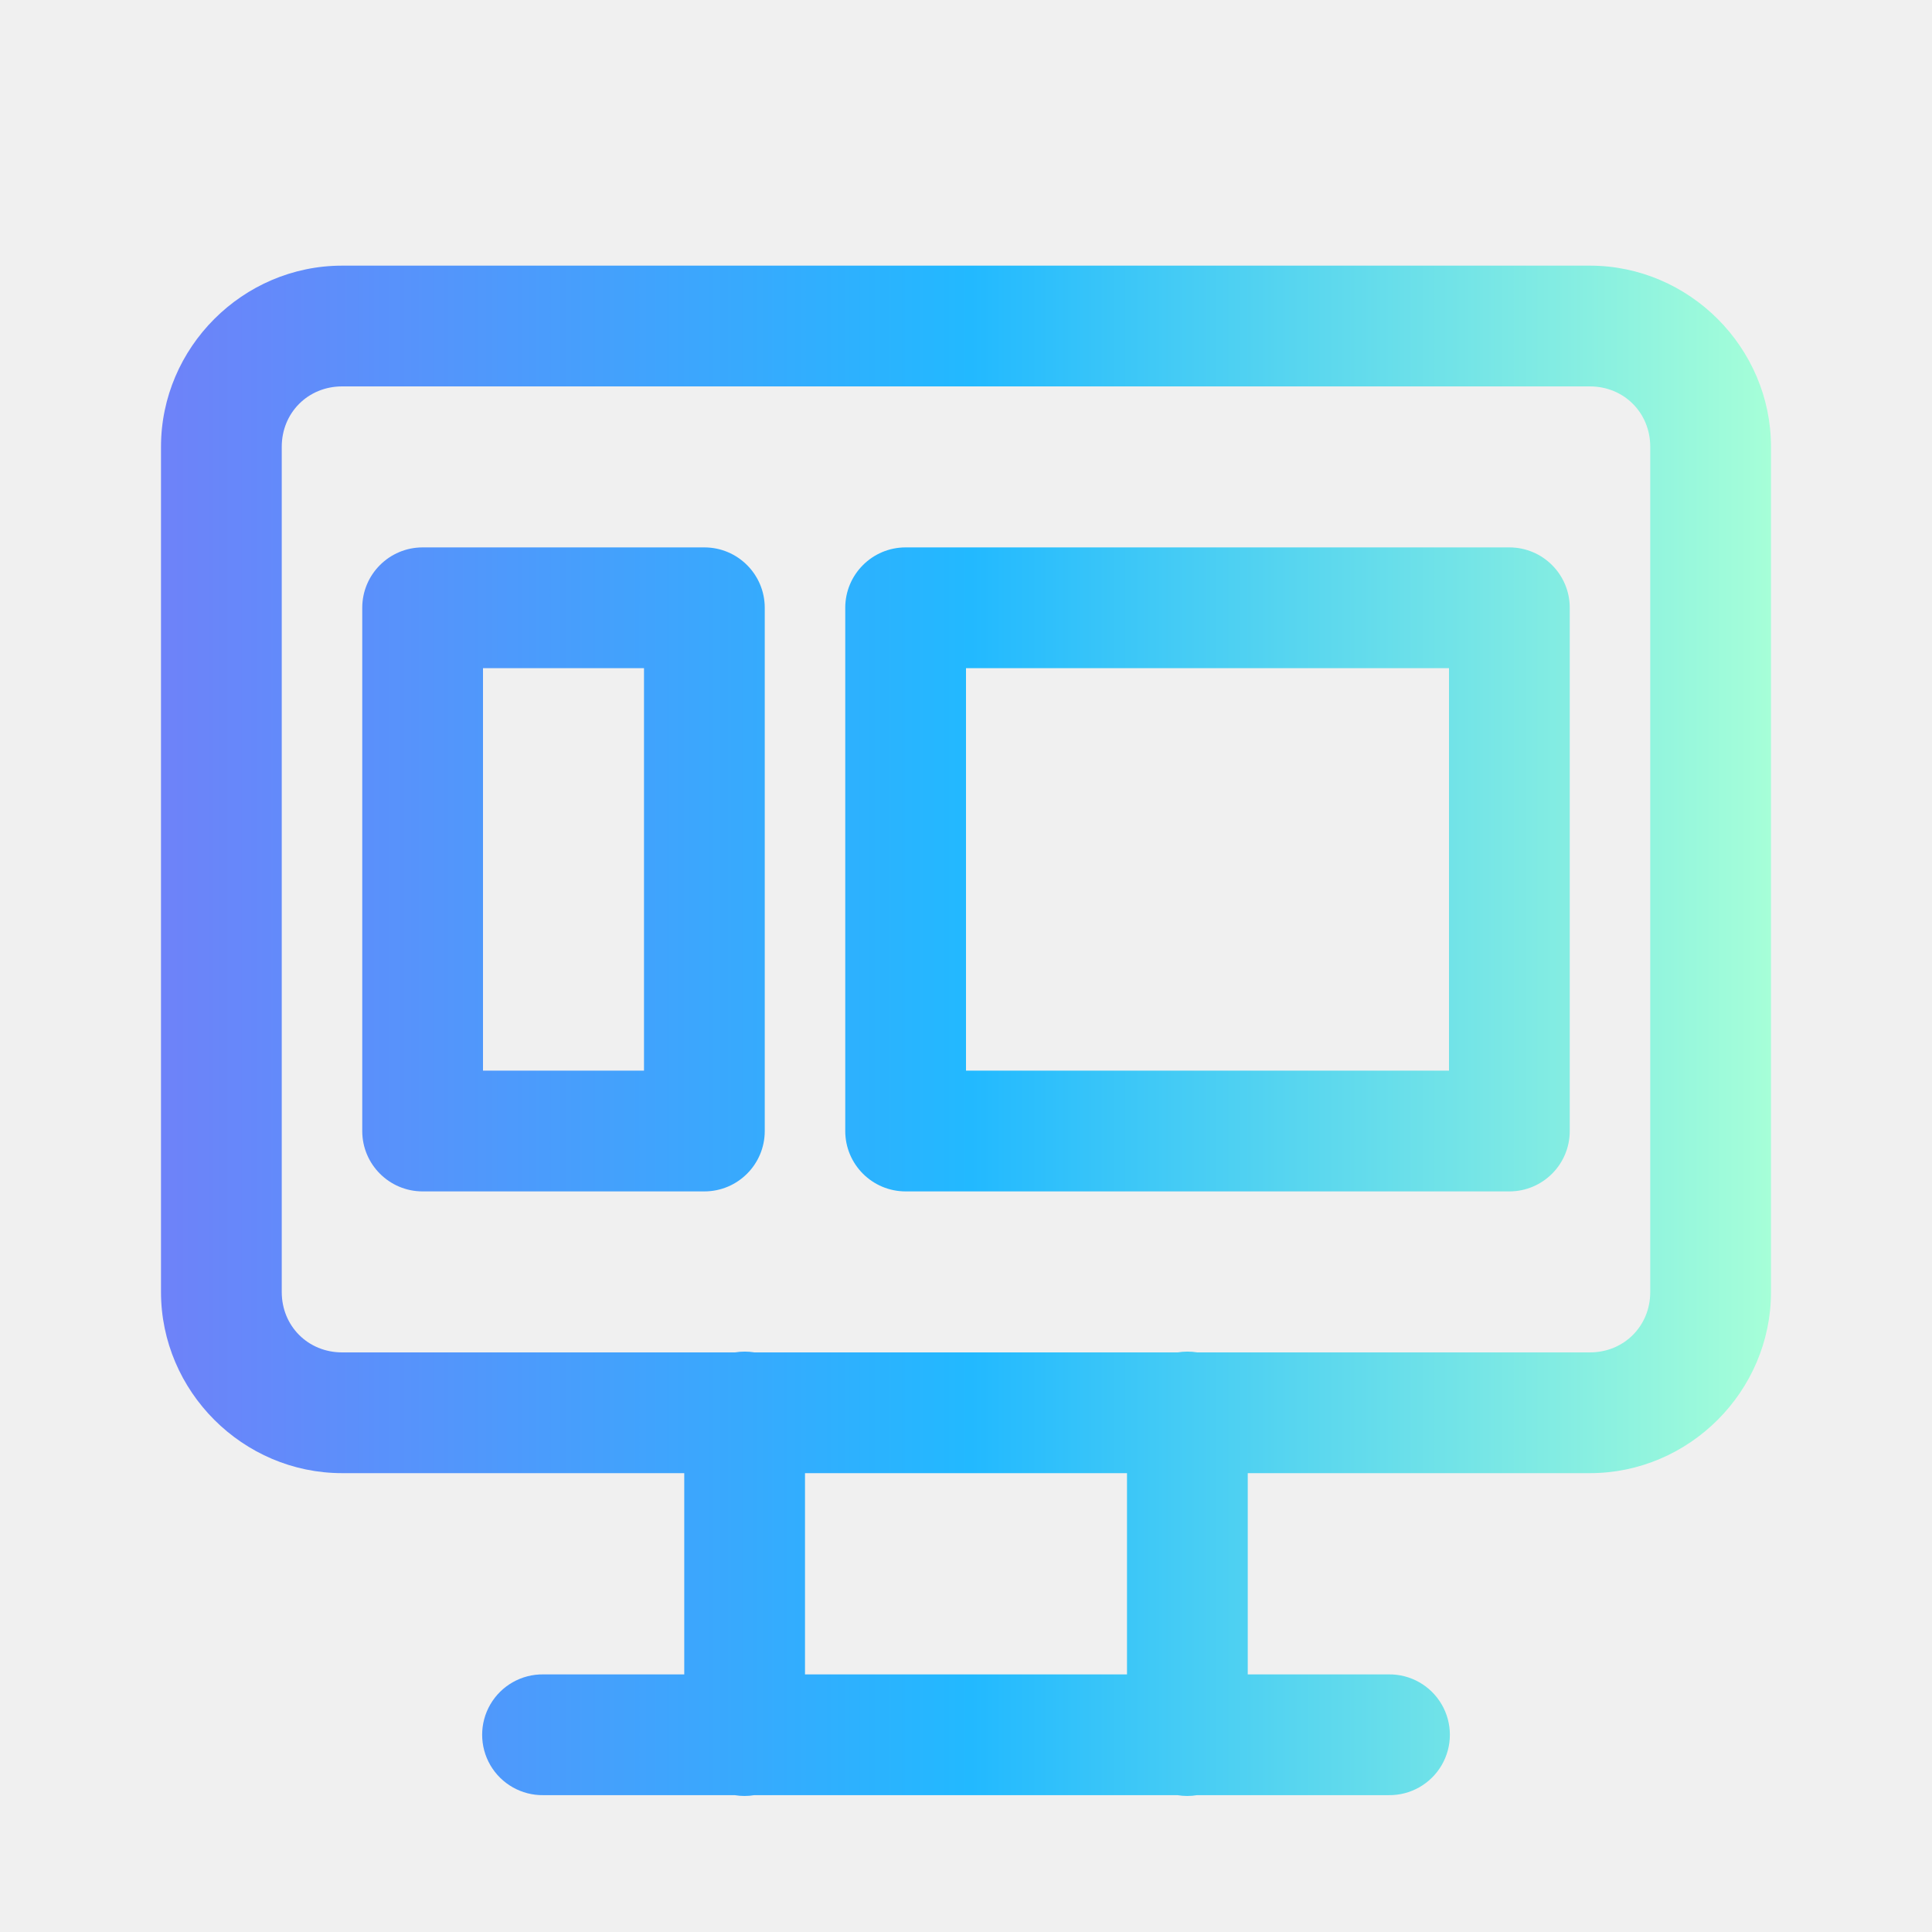
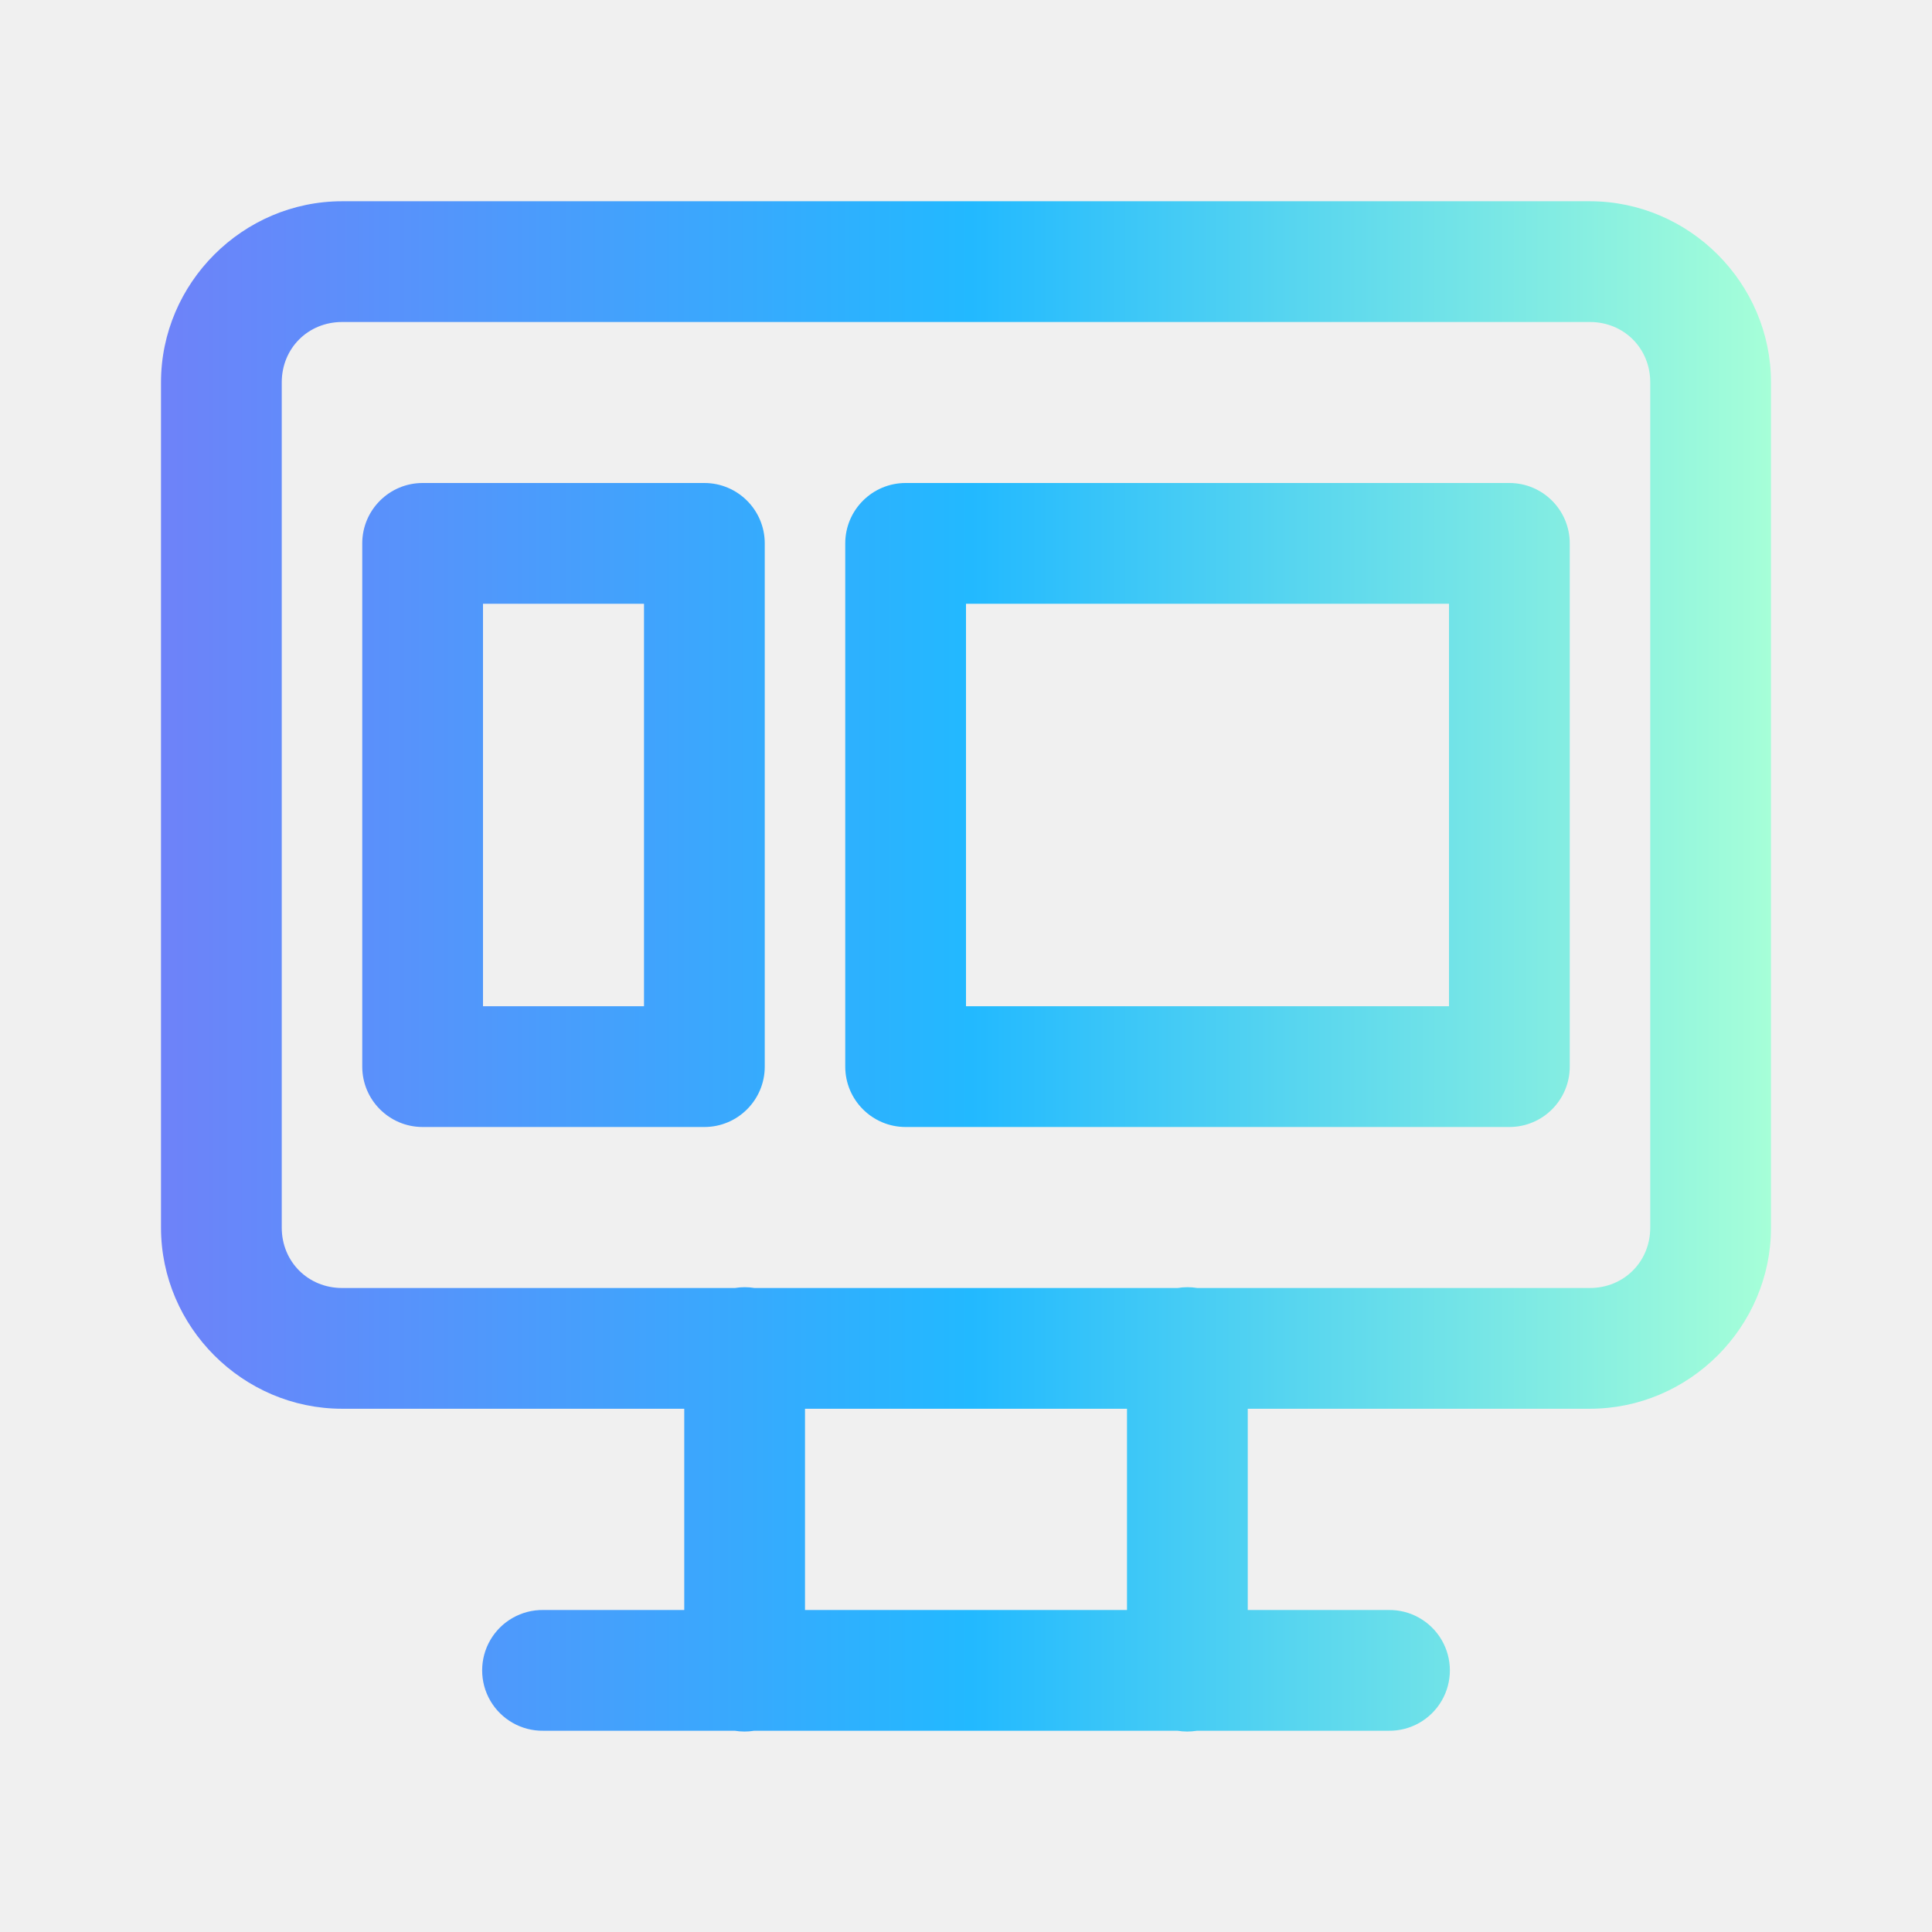
<svg xmlns="http://www.w3.org/2000/svg" width="48" height="48" viewBox="0 0 48 48" fill="none">
  <g clip-path="url(#clip0_935_1028)">
-     <path d="M8.5 6.6C6.032 6.6 4 8.633 4 11.1V32.1C4 34.568 6.032 36.6 8.5 36.6H17V41.6H13.5C12.959 41.592 12.456 41.877 12.183 42.344C11.911 42.811 11.911 43.389 12.183 43.856C12.456 44.323 12.959 44.608 13.5 44.6H18.254C18.415 44.627 18.579 44.627 18.74 44.6H29.254C29.415 44.627 29.579 44.627 29.74 44.6H34.5C35.041 44.608 35.544 44.323 35.817 43.856C36.09 43.389 36.09 42.811 35.817 42.344C35.544 41.877 35.041 41.592 34.5 41.6H31V36.6H39.5C41.968 36.6 44 34.568 44 32.1V11.1C44 8.633 41.968 6.6 39.5 6.6H8.5ZM8.5 9.6H39.5C40.346 9.6 41 10.254 41 11.1V32.1C41 32.947 40.346 33.6 39.5 33.6H29.746C29.585 33.574 29.421 33.574 29.26 33.6H18.746C18.585 33.574 18.421 33.574 18.26 33.6H8.5C7.654 33.6 7 32.947 7 32.1V11.1C7 10.254 7.654 9.6 8.5 9.6ZM10.5 13.6C9.672 13.6 9 14.272 9 15.1V28.1C9 28.928 9.672 29.6 10.5 29.6H17.5C18.328 29.6 19 28.928 19 28.1V15.1C19 14.272 18.328 13.6 17.5 13.6H10.5ZM22.5 13.6C21.672 13.6 21 14.272 21 15.1V28.1C21 28.928 21.672 29.6 22.5 29.6H37.5C38.328 29.6 39 28.928 39 28.1V15.1C39 14.272 38.328 13.6 37.5 13.6H22.5ZM12 16.6H16V26.6H12V16.6ZM24 16.6H36V26.6H24V16.6ZM20 36.6H28V41.6H20V36.6Z" fill="url(#paint0_linear_935_1028)" />
+     <path d="M8.5 5C6.032 5 4 7.032 4 9.5V30.5C4 32.968 6.032 35 8.5 35H17V40H13.5C12.959 39.992 12.456 40.277 12.183 40.744C11.911 41.211 11.911 41.789 12.183 42.256C12.456 42.723 12.959 43.008 13.5 43H18.254C18.415 43.026 18.579 43.026 18.74 43H29.254C29.415 43.026 29.579 43.026 29.74 43H34.5C35.041 43.008 35.544 42.723 35.817 42.256C36.09 41.789 36.09 41.211 35.817 40.744C35.544 40.277 35.041 39.992 34.5 40H31V35H39.5C41.968 35 44 32.968 44 30.5V9.5C44 7.032 41.968 5 39.5 5H8.5ZM8.5 8H39.5C40.346 8 41 8.653 41 9.5V30.5C41 31.346 40.346 32 39.5 32H29.746C29.585 31.974 29.421 31.974 29.26 32H18.746C18.585 31.974 18.421 31.974 18.26 32H8.5C7.654 32 7 31.346 7 30.5V9.5C7 8.653 7.654 8 8.5 8ZM10.5 12C9.672 12 9 12.672 9 13.5V26.5C9 27.328 9.672 28 10.5 28H17.5C18.328 28 19 27.328 19 26.5V13.5C19 12.672 18.328 12 17.5 12H10.5ZM22.5 12C21.672 12 21 12.672 21 13.5V26.5C21 27.328 21.672 28 22.5 28H37.5C38.328 28 39 27.328 39 26.5V13.5C39 12.672 38.328 12 37.5 12H22.5ZM12 15H16V25H12V15ZM24 15H36V25H24V15ZM20 35H28V40H20V35Z" fill="url(#paint0_linear_935_1028)" />
  </g>
  <defs>
-     <linearGradient id="paint0_linear_935_1028" x1="4" y1="25.61" x2="44" y2="25.61" gradientUnits="userSpaceOnUse">
+     <linearGradient id="paint0_linear_935_1028" x1="4" y1="24.01" x2="44" y2="24.01" gradientUnits="userSpaceOnUse">
      <stop stop-color="#6E82F9" />
      <stop offset="0.503" stop-color="#22B9FF" />
      <stop offset="1" stop-color="#A6FFD8" />
      <stop offset="1" stop-color="#9FFBCE" />
    </linearGradient>
    <clipPath id="clip0_935_1028">
      <rect width="48" height="48" fill="white" />
    </clipPath>
  </defs>
</svg>
